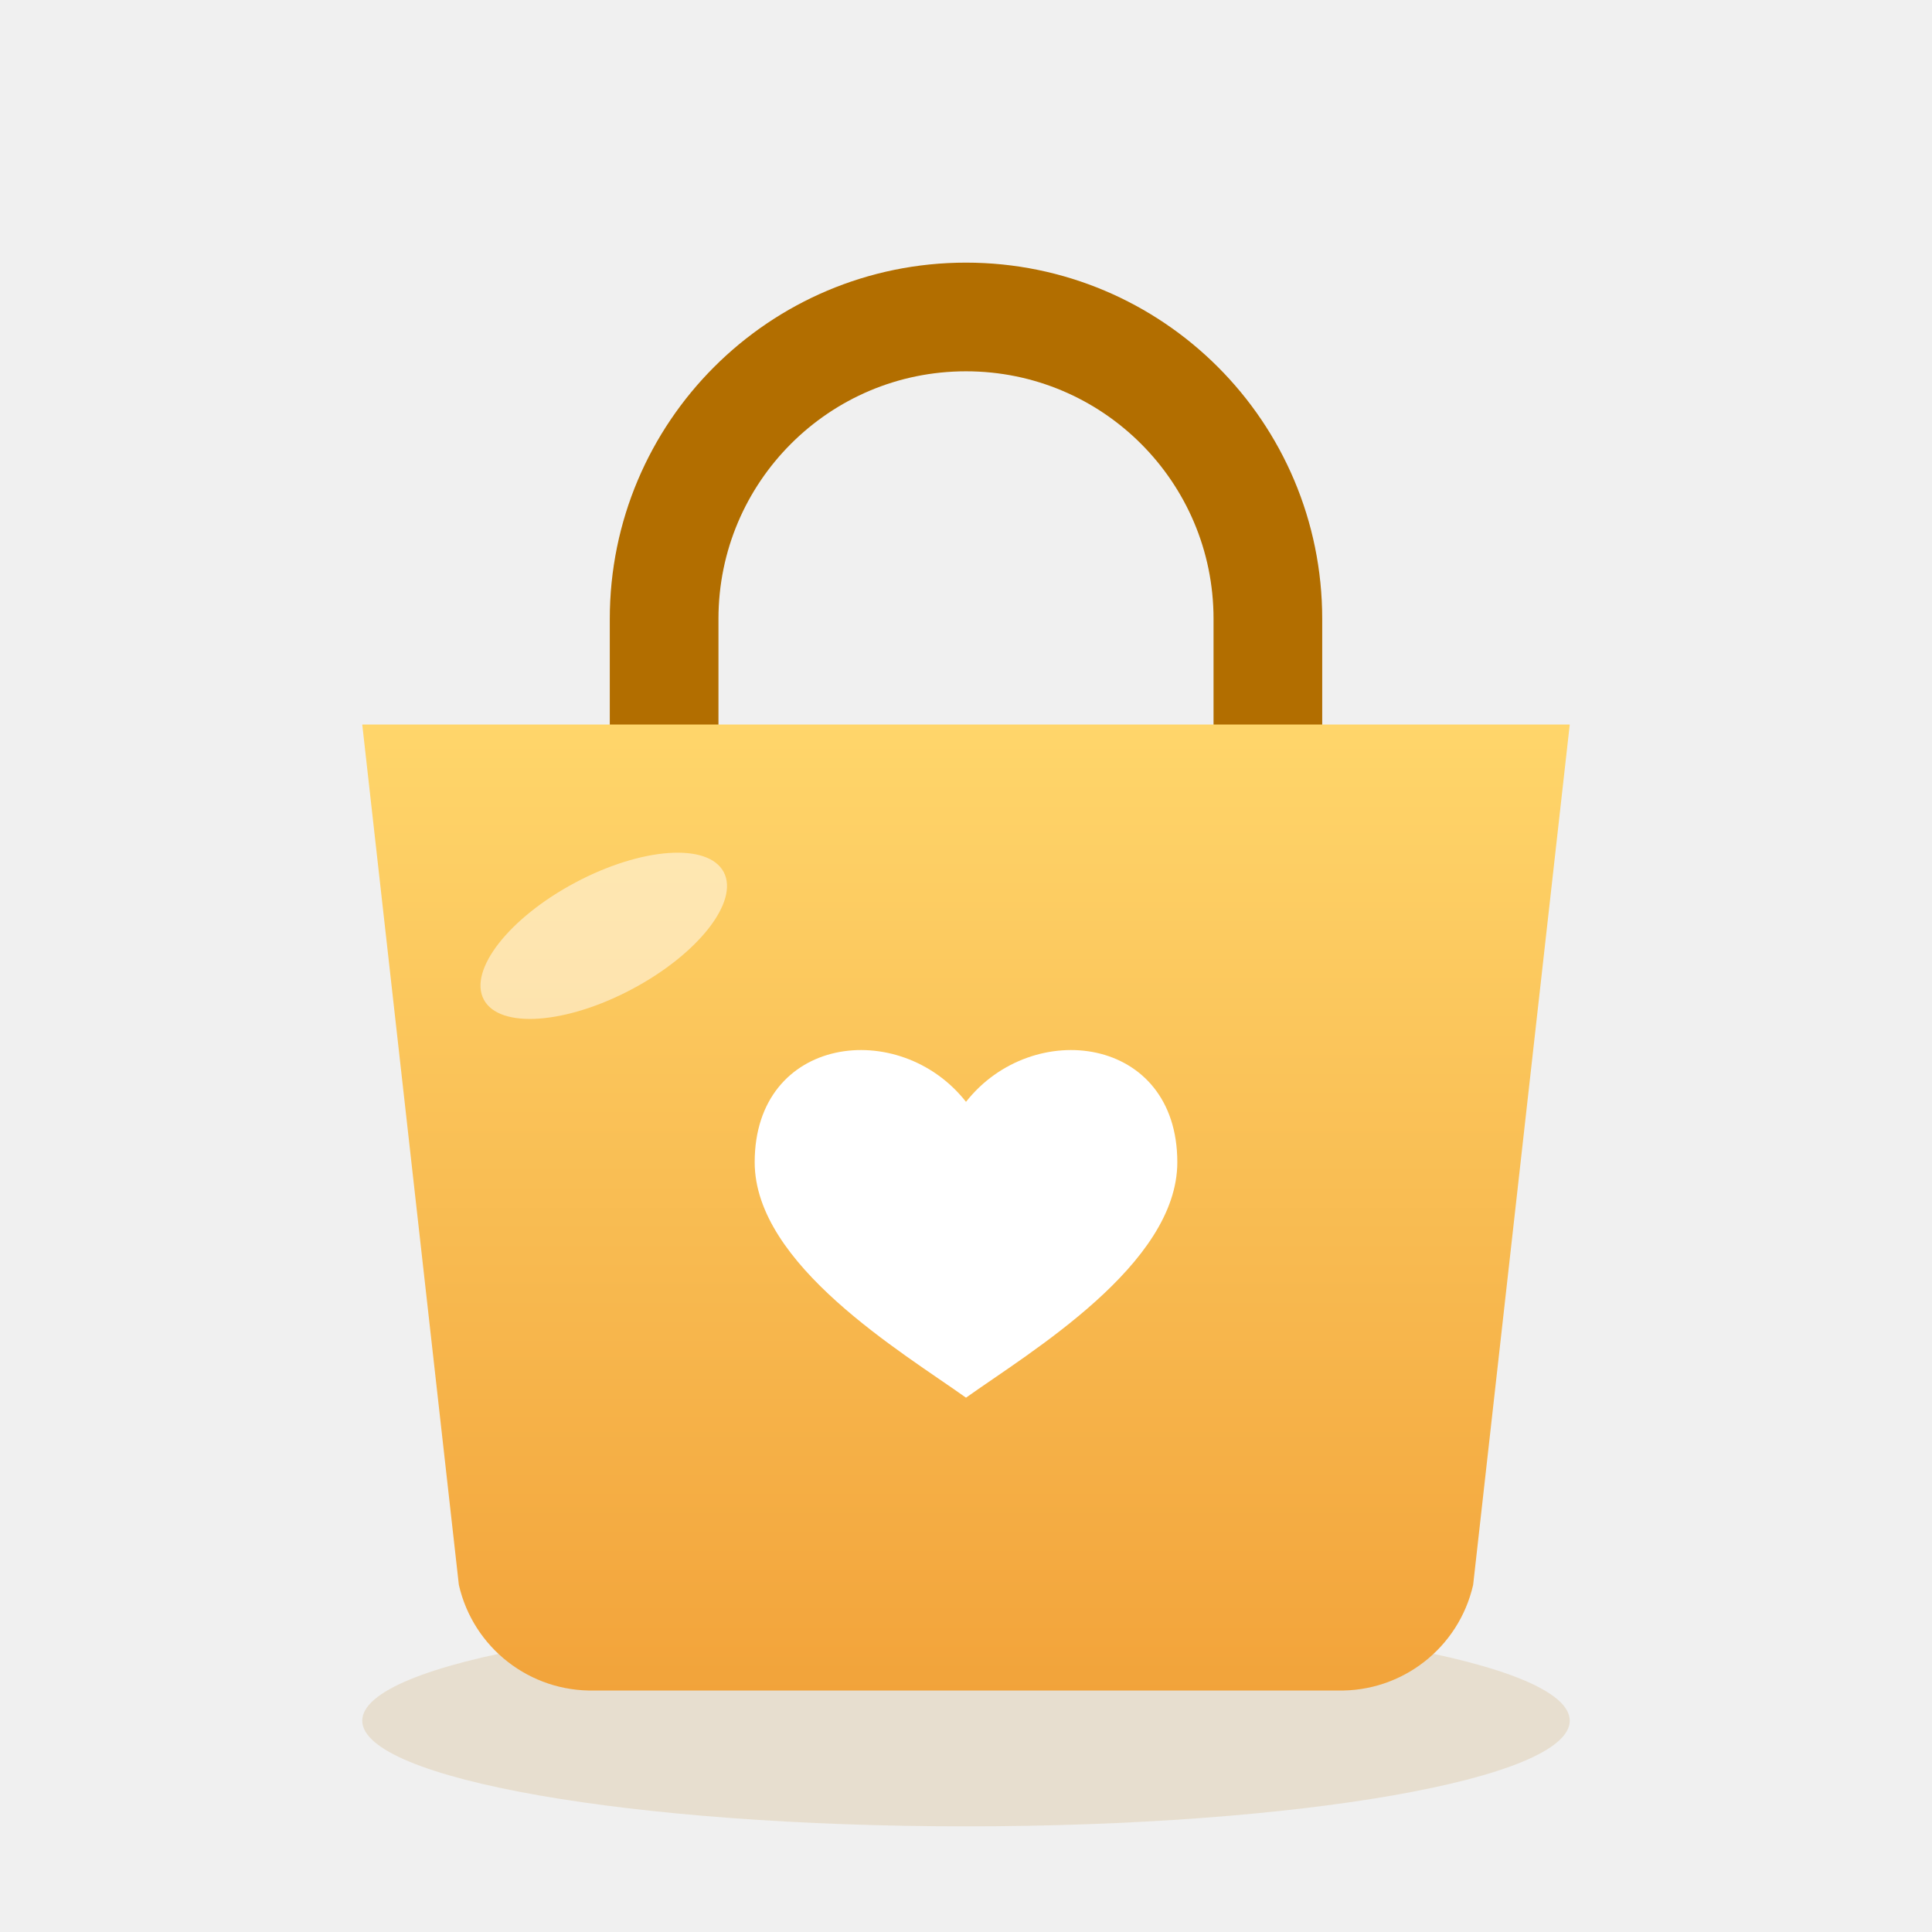
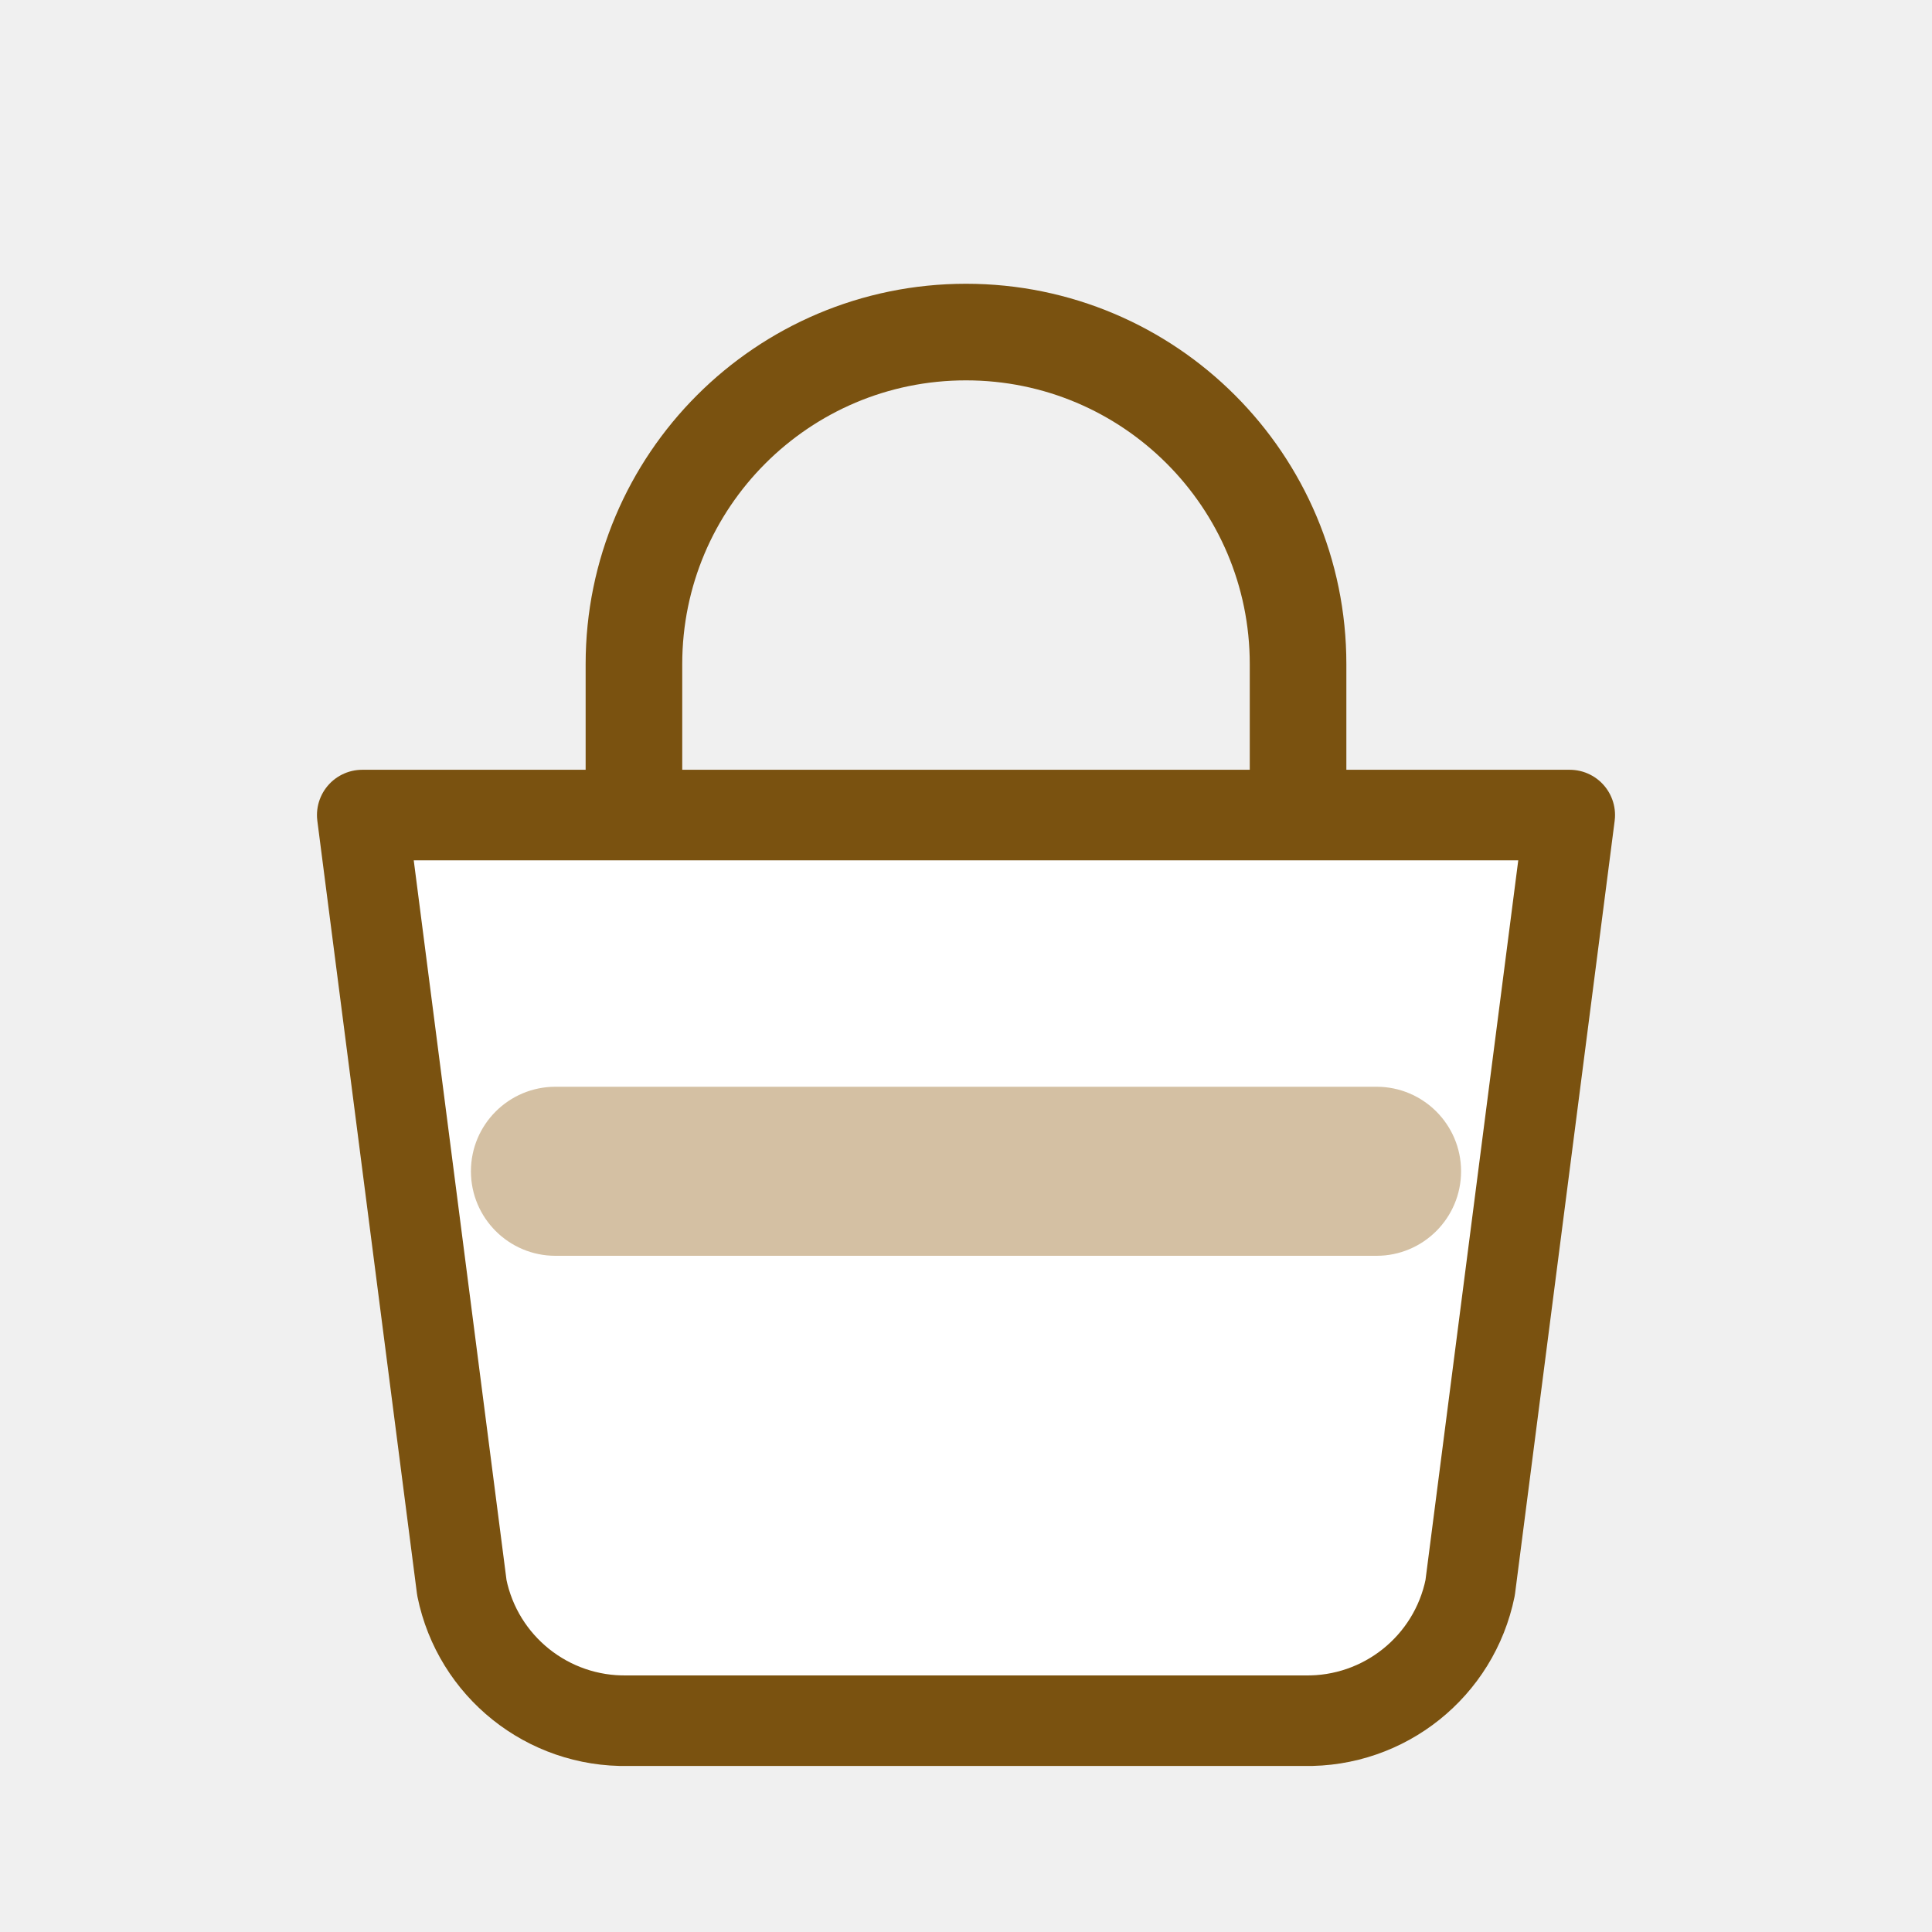
<svg xmlns="http://www.w3.org/2000/svg" viewBox="0 0 64 64" width="64" height="64" role="img" aria-label="스토어">
-   <defs>
-     <linearGradient id="stBag" x1="0" y1="0" x2="0" y2="1">
-       <stop offset="0" stop-color="#FFD66B" />
-       <stop offset="1" stop-color="#F2A33A" />
-     </linearGradient>
-   </defs>
-   <ellipse cx="32" cy="57" rx="20" ry="3.5" fill="#B26E00" opacity=".14" />
-   <path d="M22 25v-4.5a10 10 0 0 1 20 0V25" fill="none" stroke="#B26E00" stroke-width="3.6" stroke-linecap="round" />
-   <path d="M12 24h40l-3.2 28.5A4.5 4.5 0 0 1 44.3 56H19.7a4.5 4.5 0 0 1-4.5-3.5z" fill="url(#stBag)" />
-   <path d="M32 36.5c-2.2-2.8-7-2.2-7 2 0 3.4 4.9 6.3 7 7.8 2.1-1.5 7-4.4 7-7.8 0-4.2-4.8-4.8-7-2z" fill="#FFFFFF" />
-   <ellipse cx="20" cy="31" rx="4.5" ry="2" fill="#FFFFFF" opacity=".5" transform="rotate(-28 20 31)" />
+   <path d="M21 27v-5a11 11 0 0 1 22 0v5" fill="none" stroke="#7A5210" stroke-width="3.2" stroke-linecap="round" />
+   <path d="M12 27h40l-3.3 25.6A5.5 5.5 0 0 1 43.2 57H20.8a5.5 5.5 0 0 1-5.5-4.4z" fill="#FFFFFF" stroke="#7A5210" stroke-width="3" stroke-linejoin="round" />
+   <rect x="15.6" y="36" width="32.8" height="5.6" rx="2.8" fill="#B08D57" opacity=".55" />
</svg>
